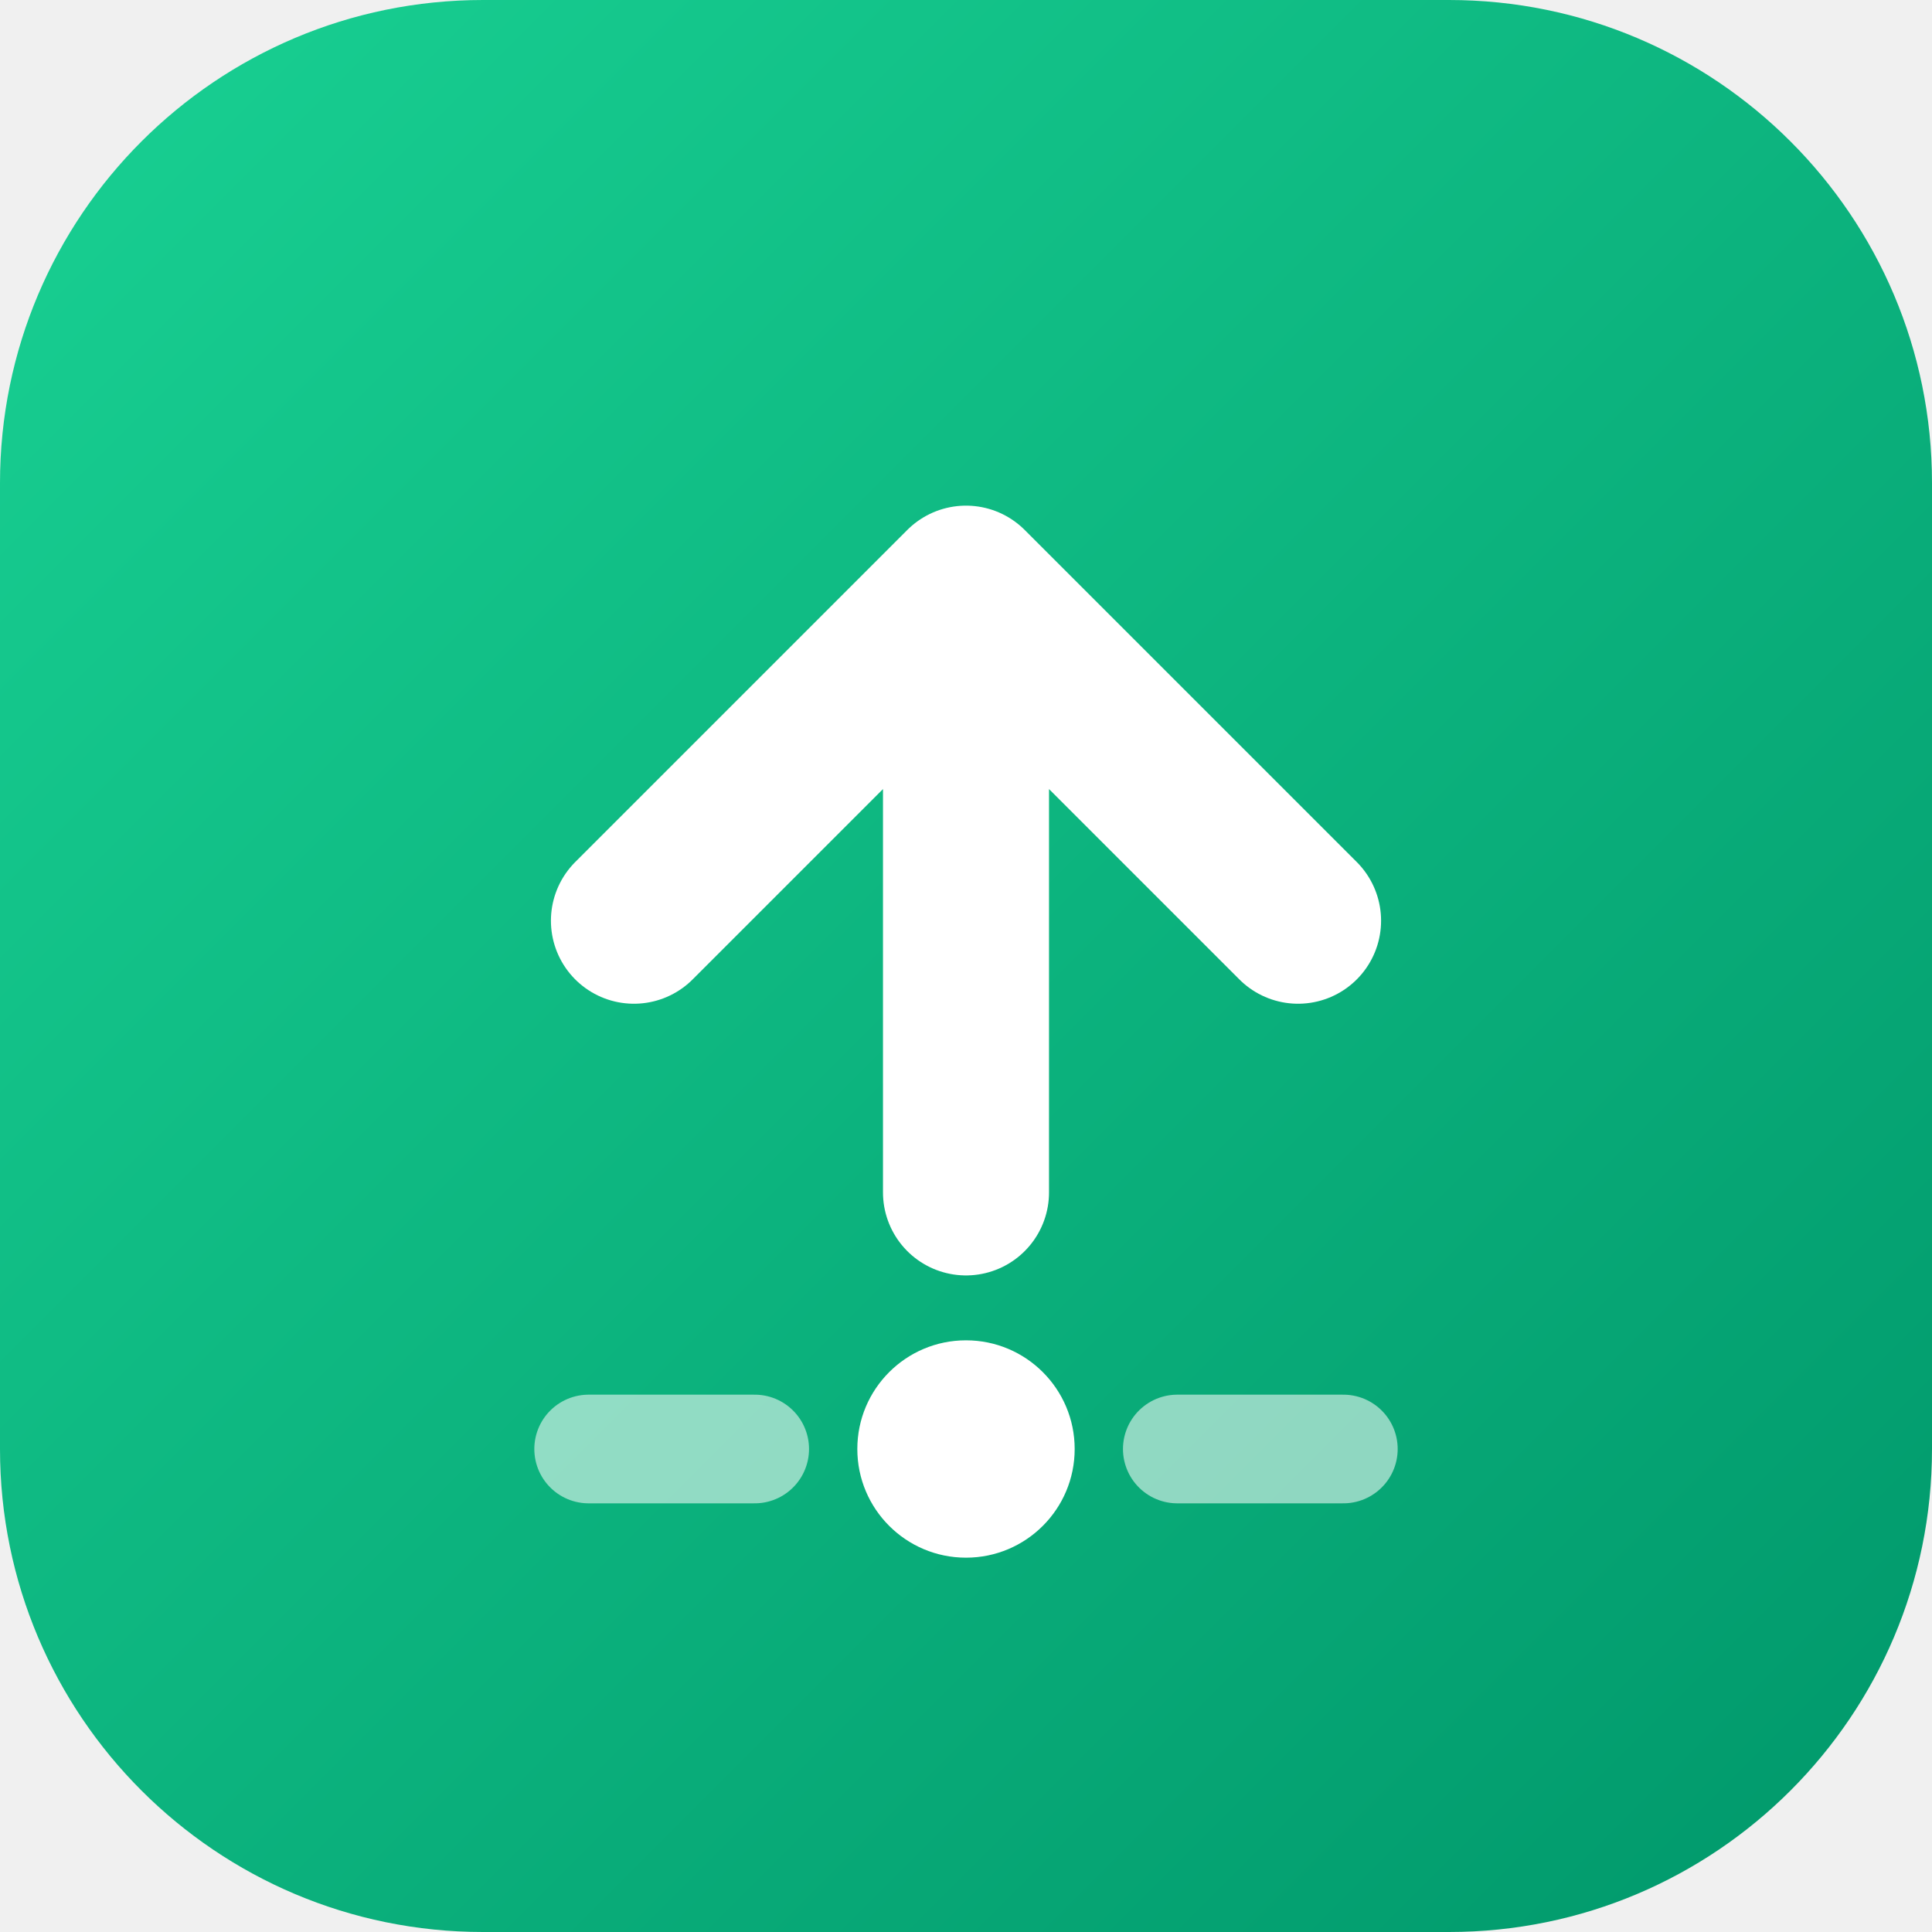
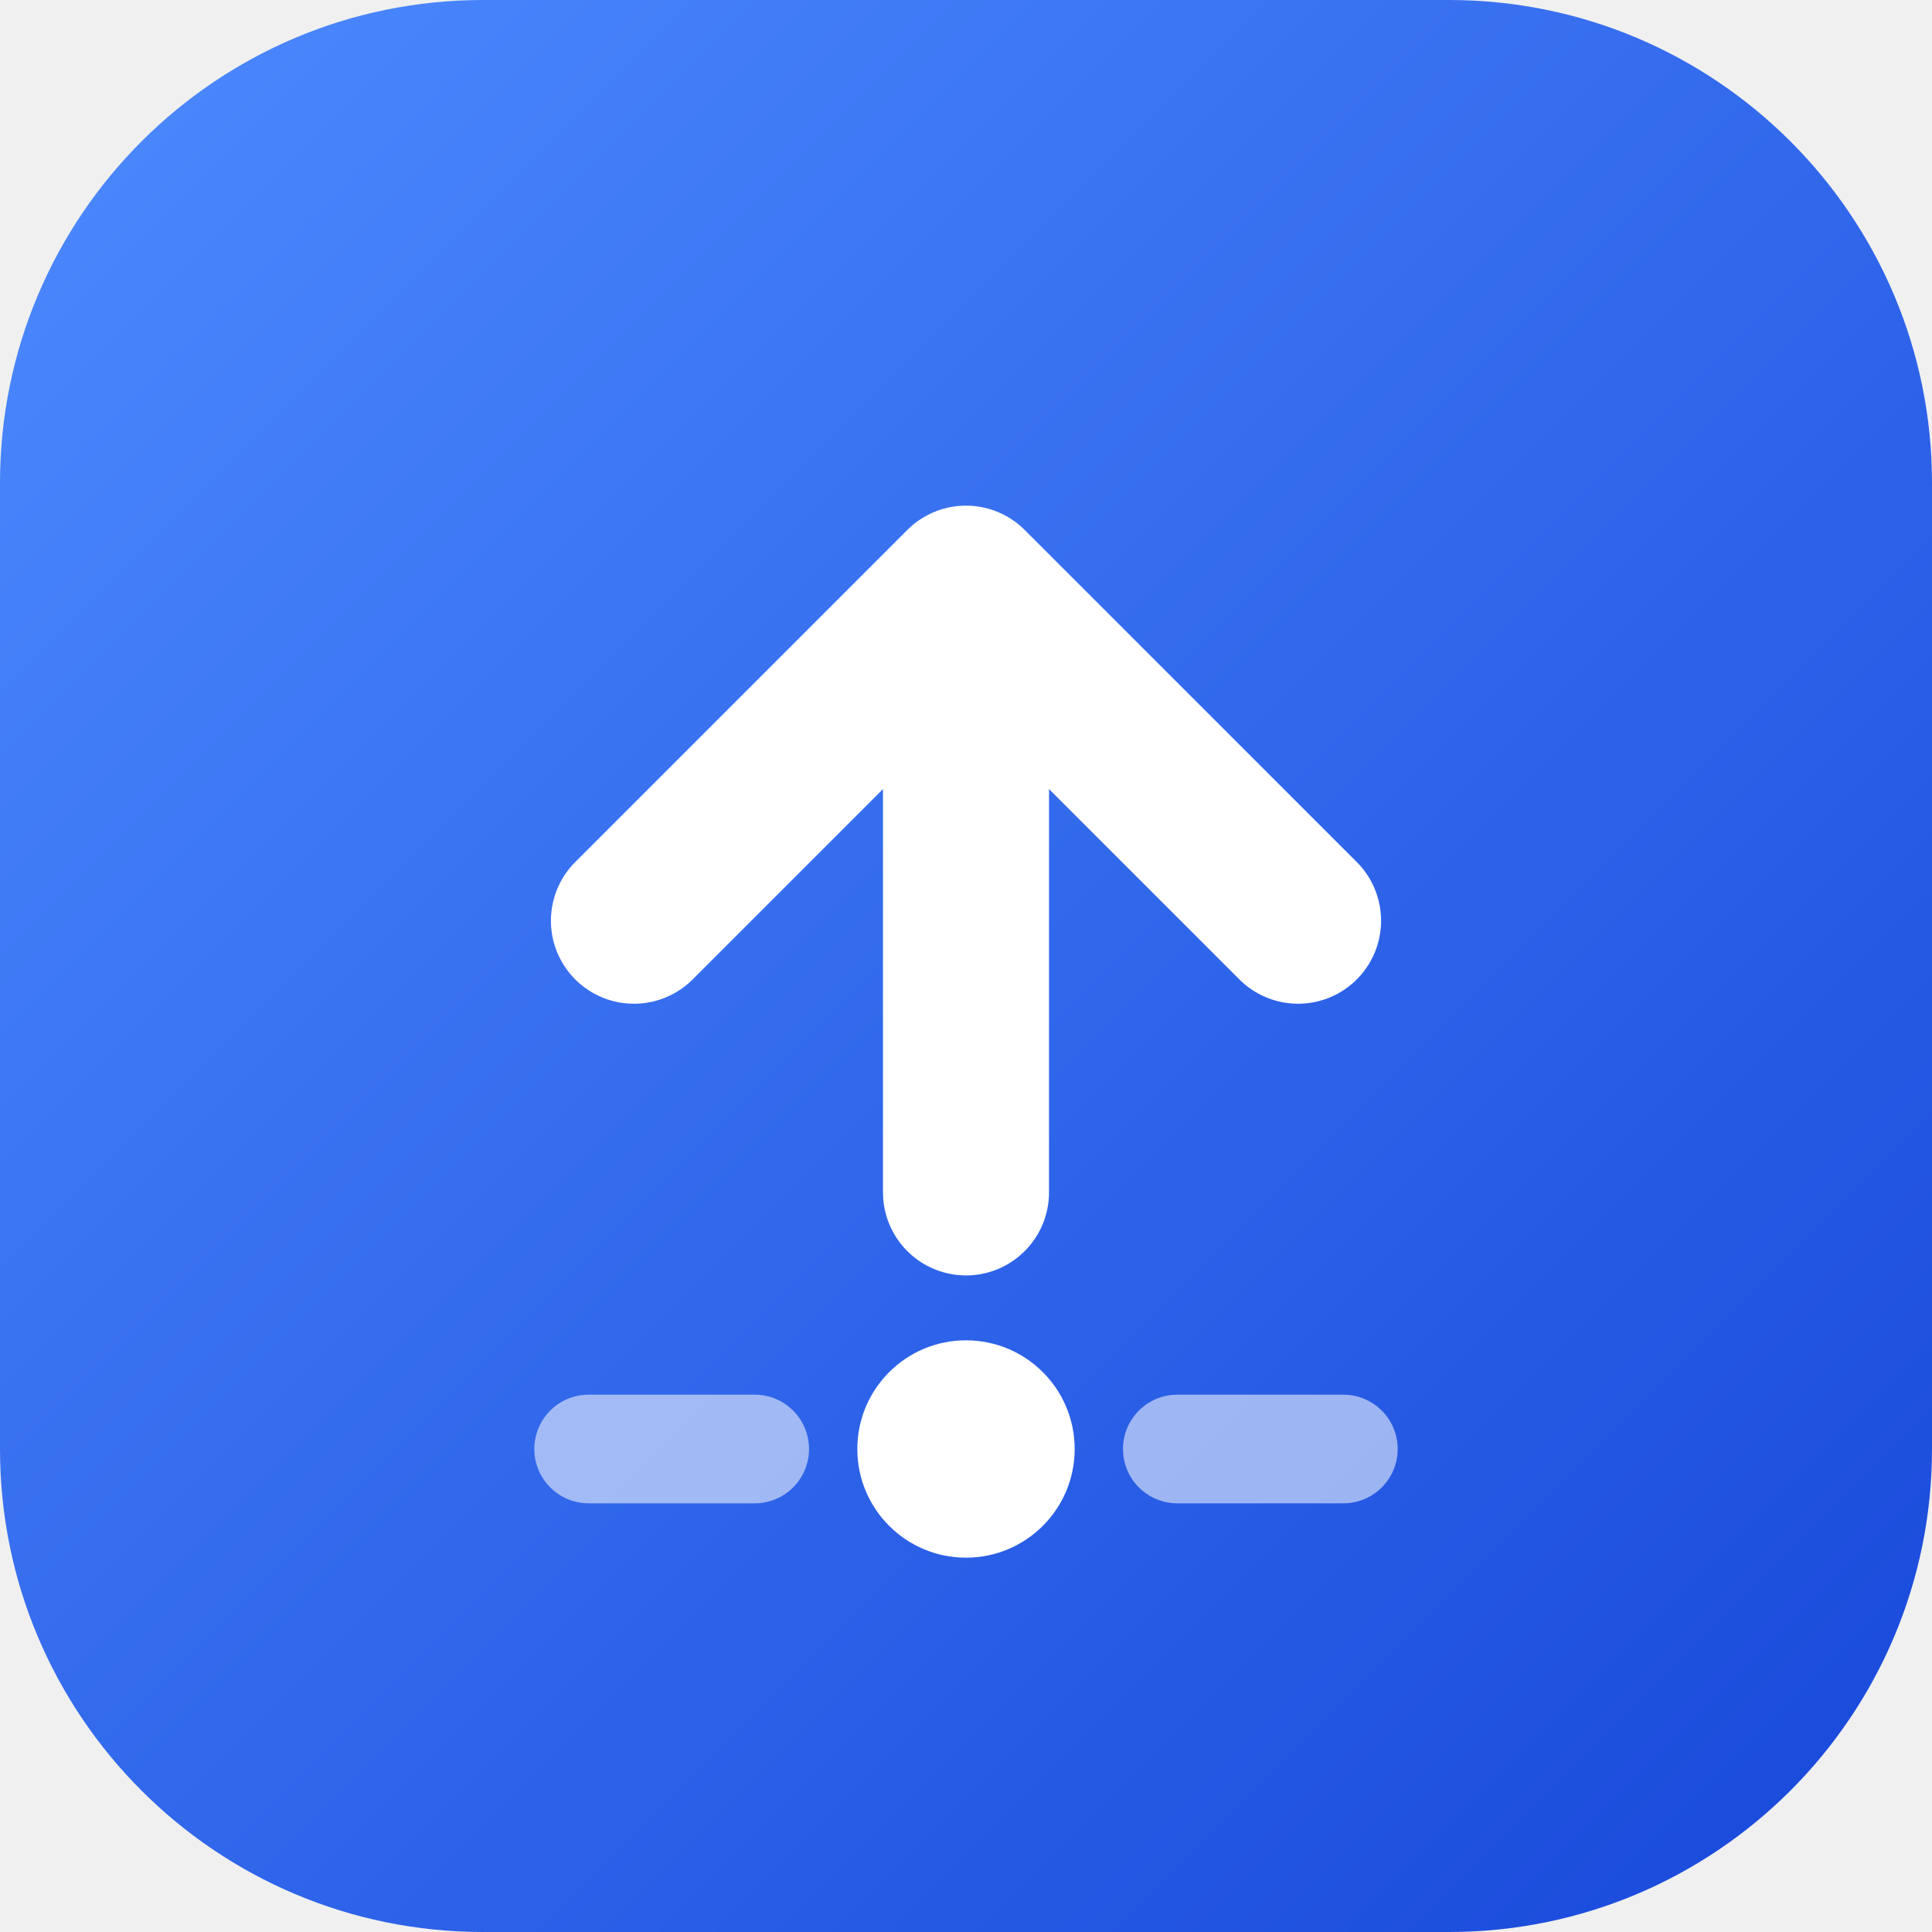
<svg xmlns="http://www.w3.org/2000/svg" viewBox="0 0 64 64">
  <defs>
    <linearGradient id="g" x1="0" y1="0" x2="1" y2="1">
-       <stop offset="0" stop-color="#19d193" />
-       <stop offset="1" stop-color="#00976a" />
+       <stop offset="0" stop-color="#4d8bff" />
+       <stop offset="1" stop-color="#1747d9" />
    </linearGradient>
  </defs>
  <rect width="64" height="64" rx="16" fill="url(#g)" />
  <path d="M32 39.5V20M21 30.5 32 19.5 43 30.5" fill="none" stroke="#fff" stroke-width="5.5" stroke-linecap="round" stroke-linejoin="round" />
  <circle cx="32" cy="48" r="3.6" fill="#fff" />
  <path d="M19.5 48h5.5M39 48h5.5" stroke="#fff" stroke-opacity=".55" stroke-width="3.6" stroke-linecap="round" />
</svg>
